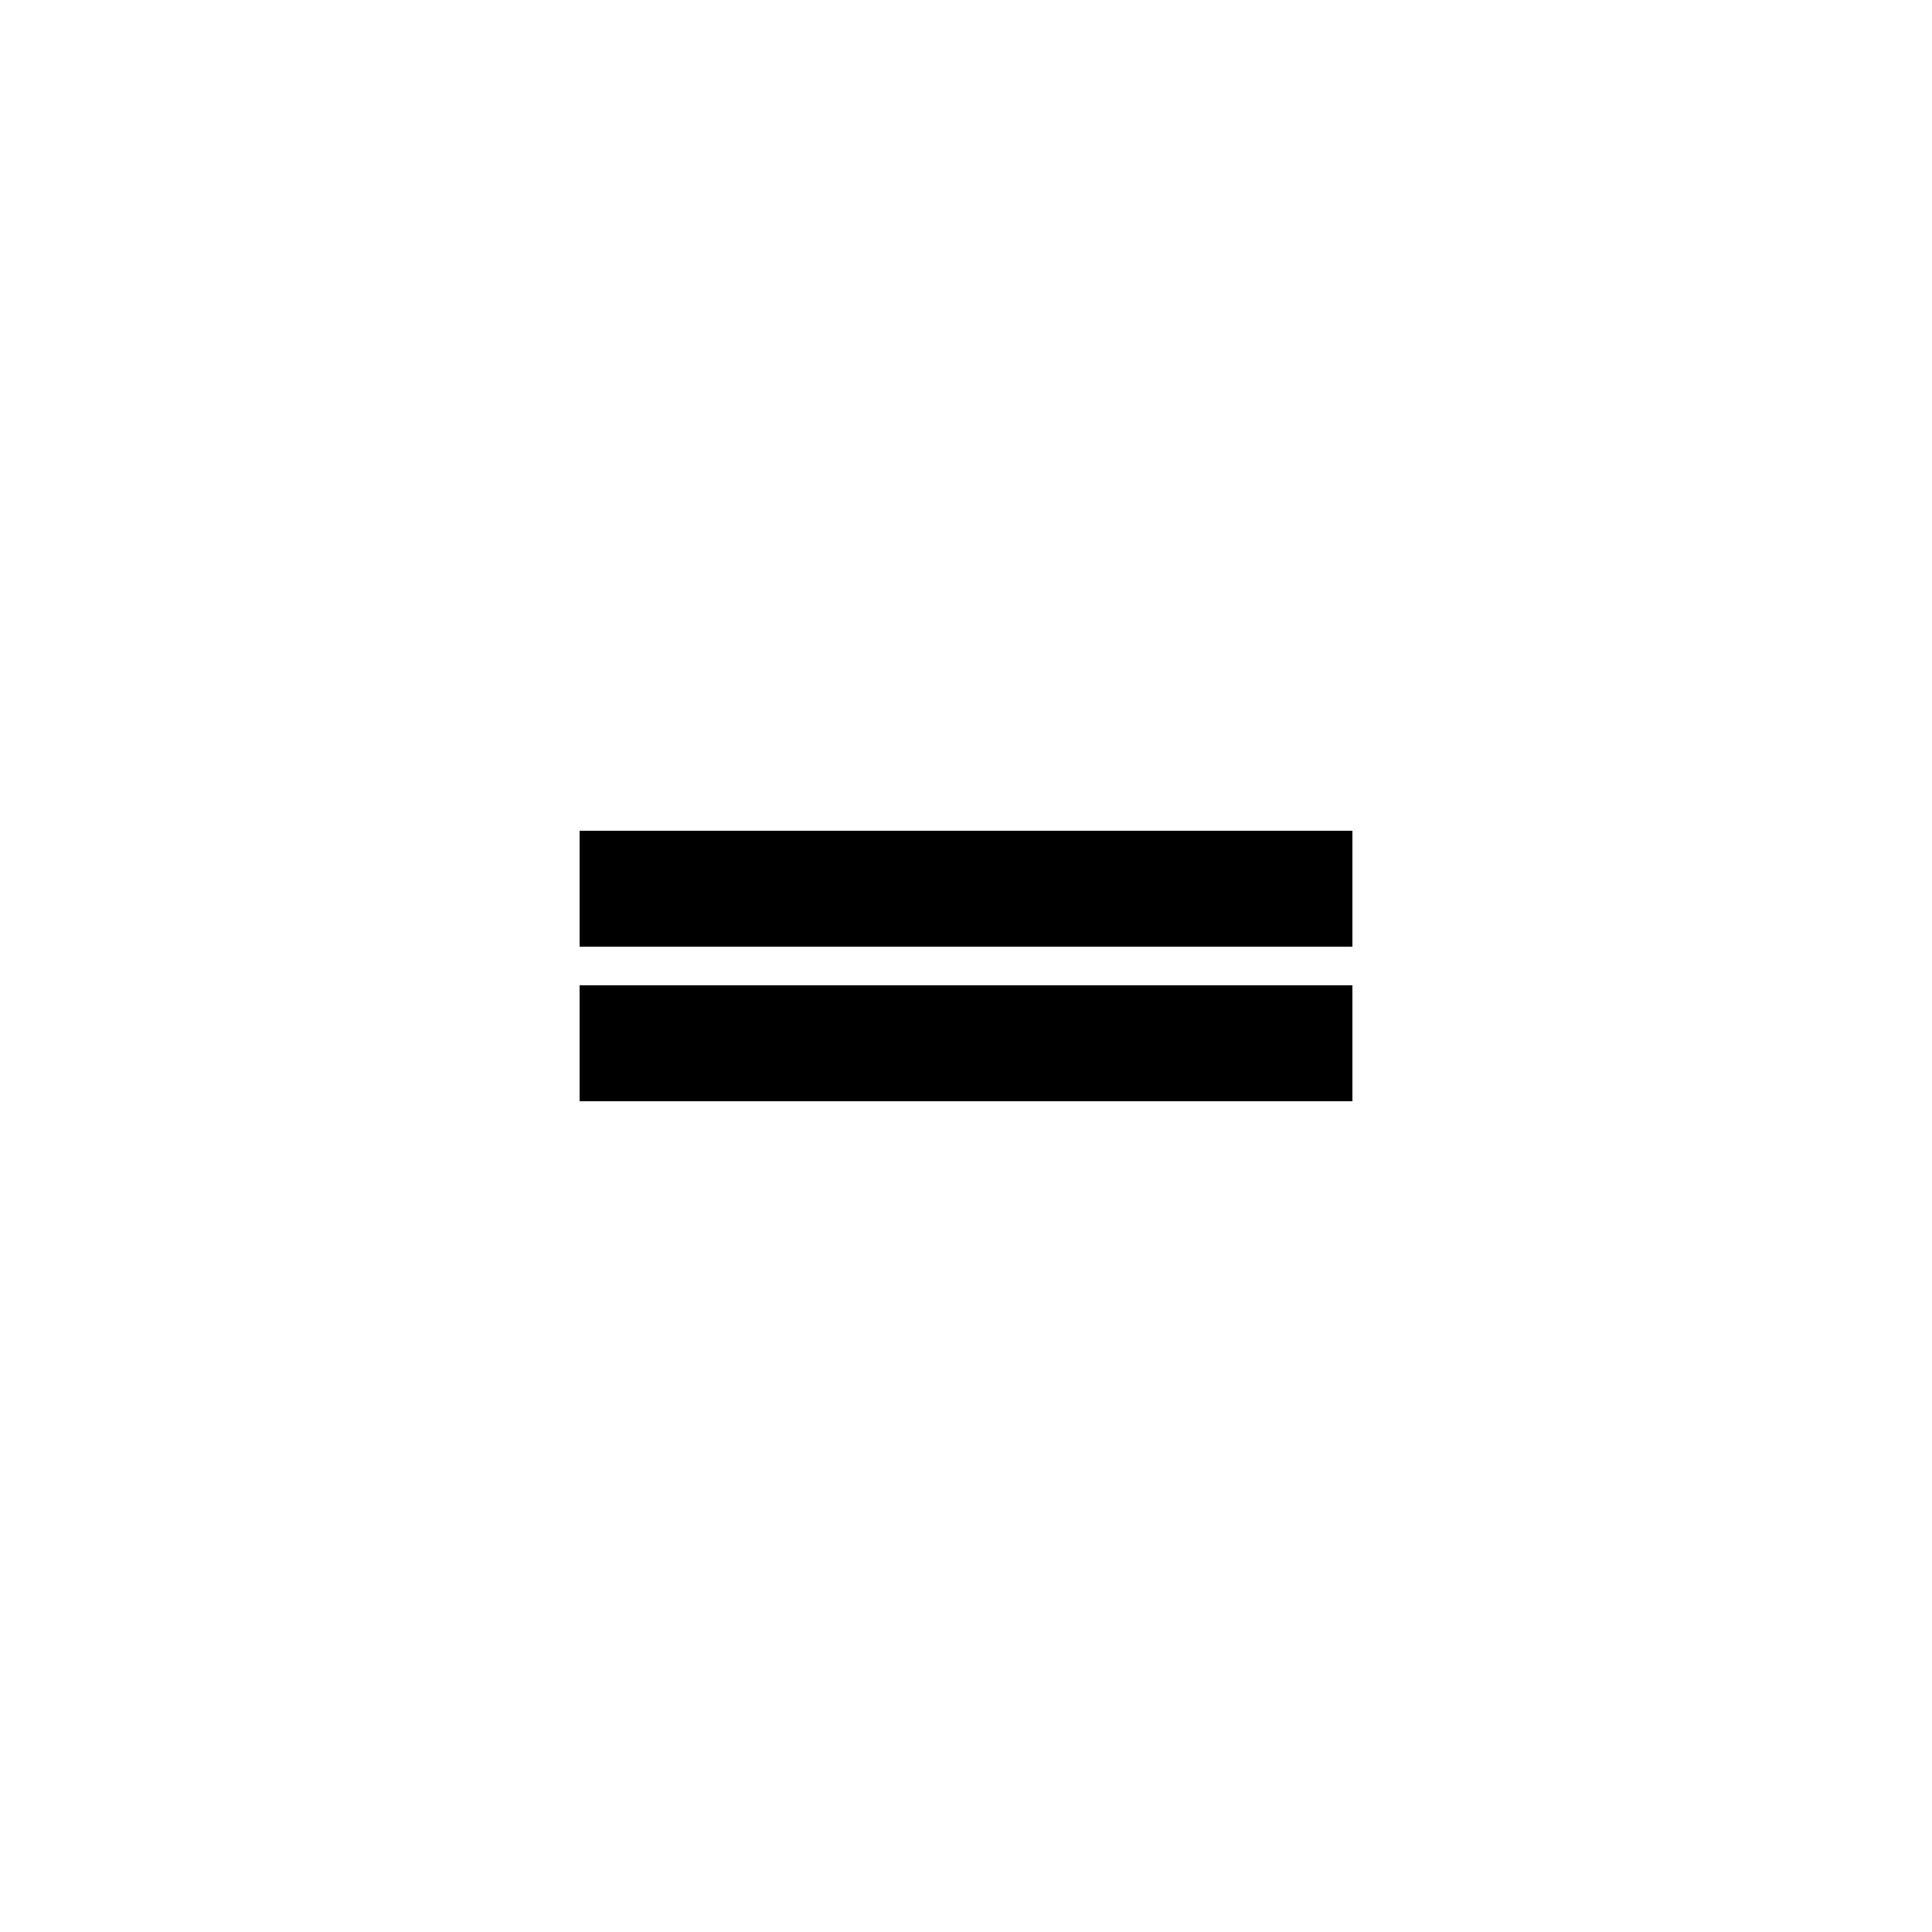
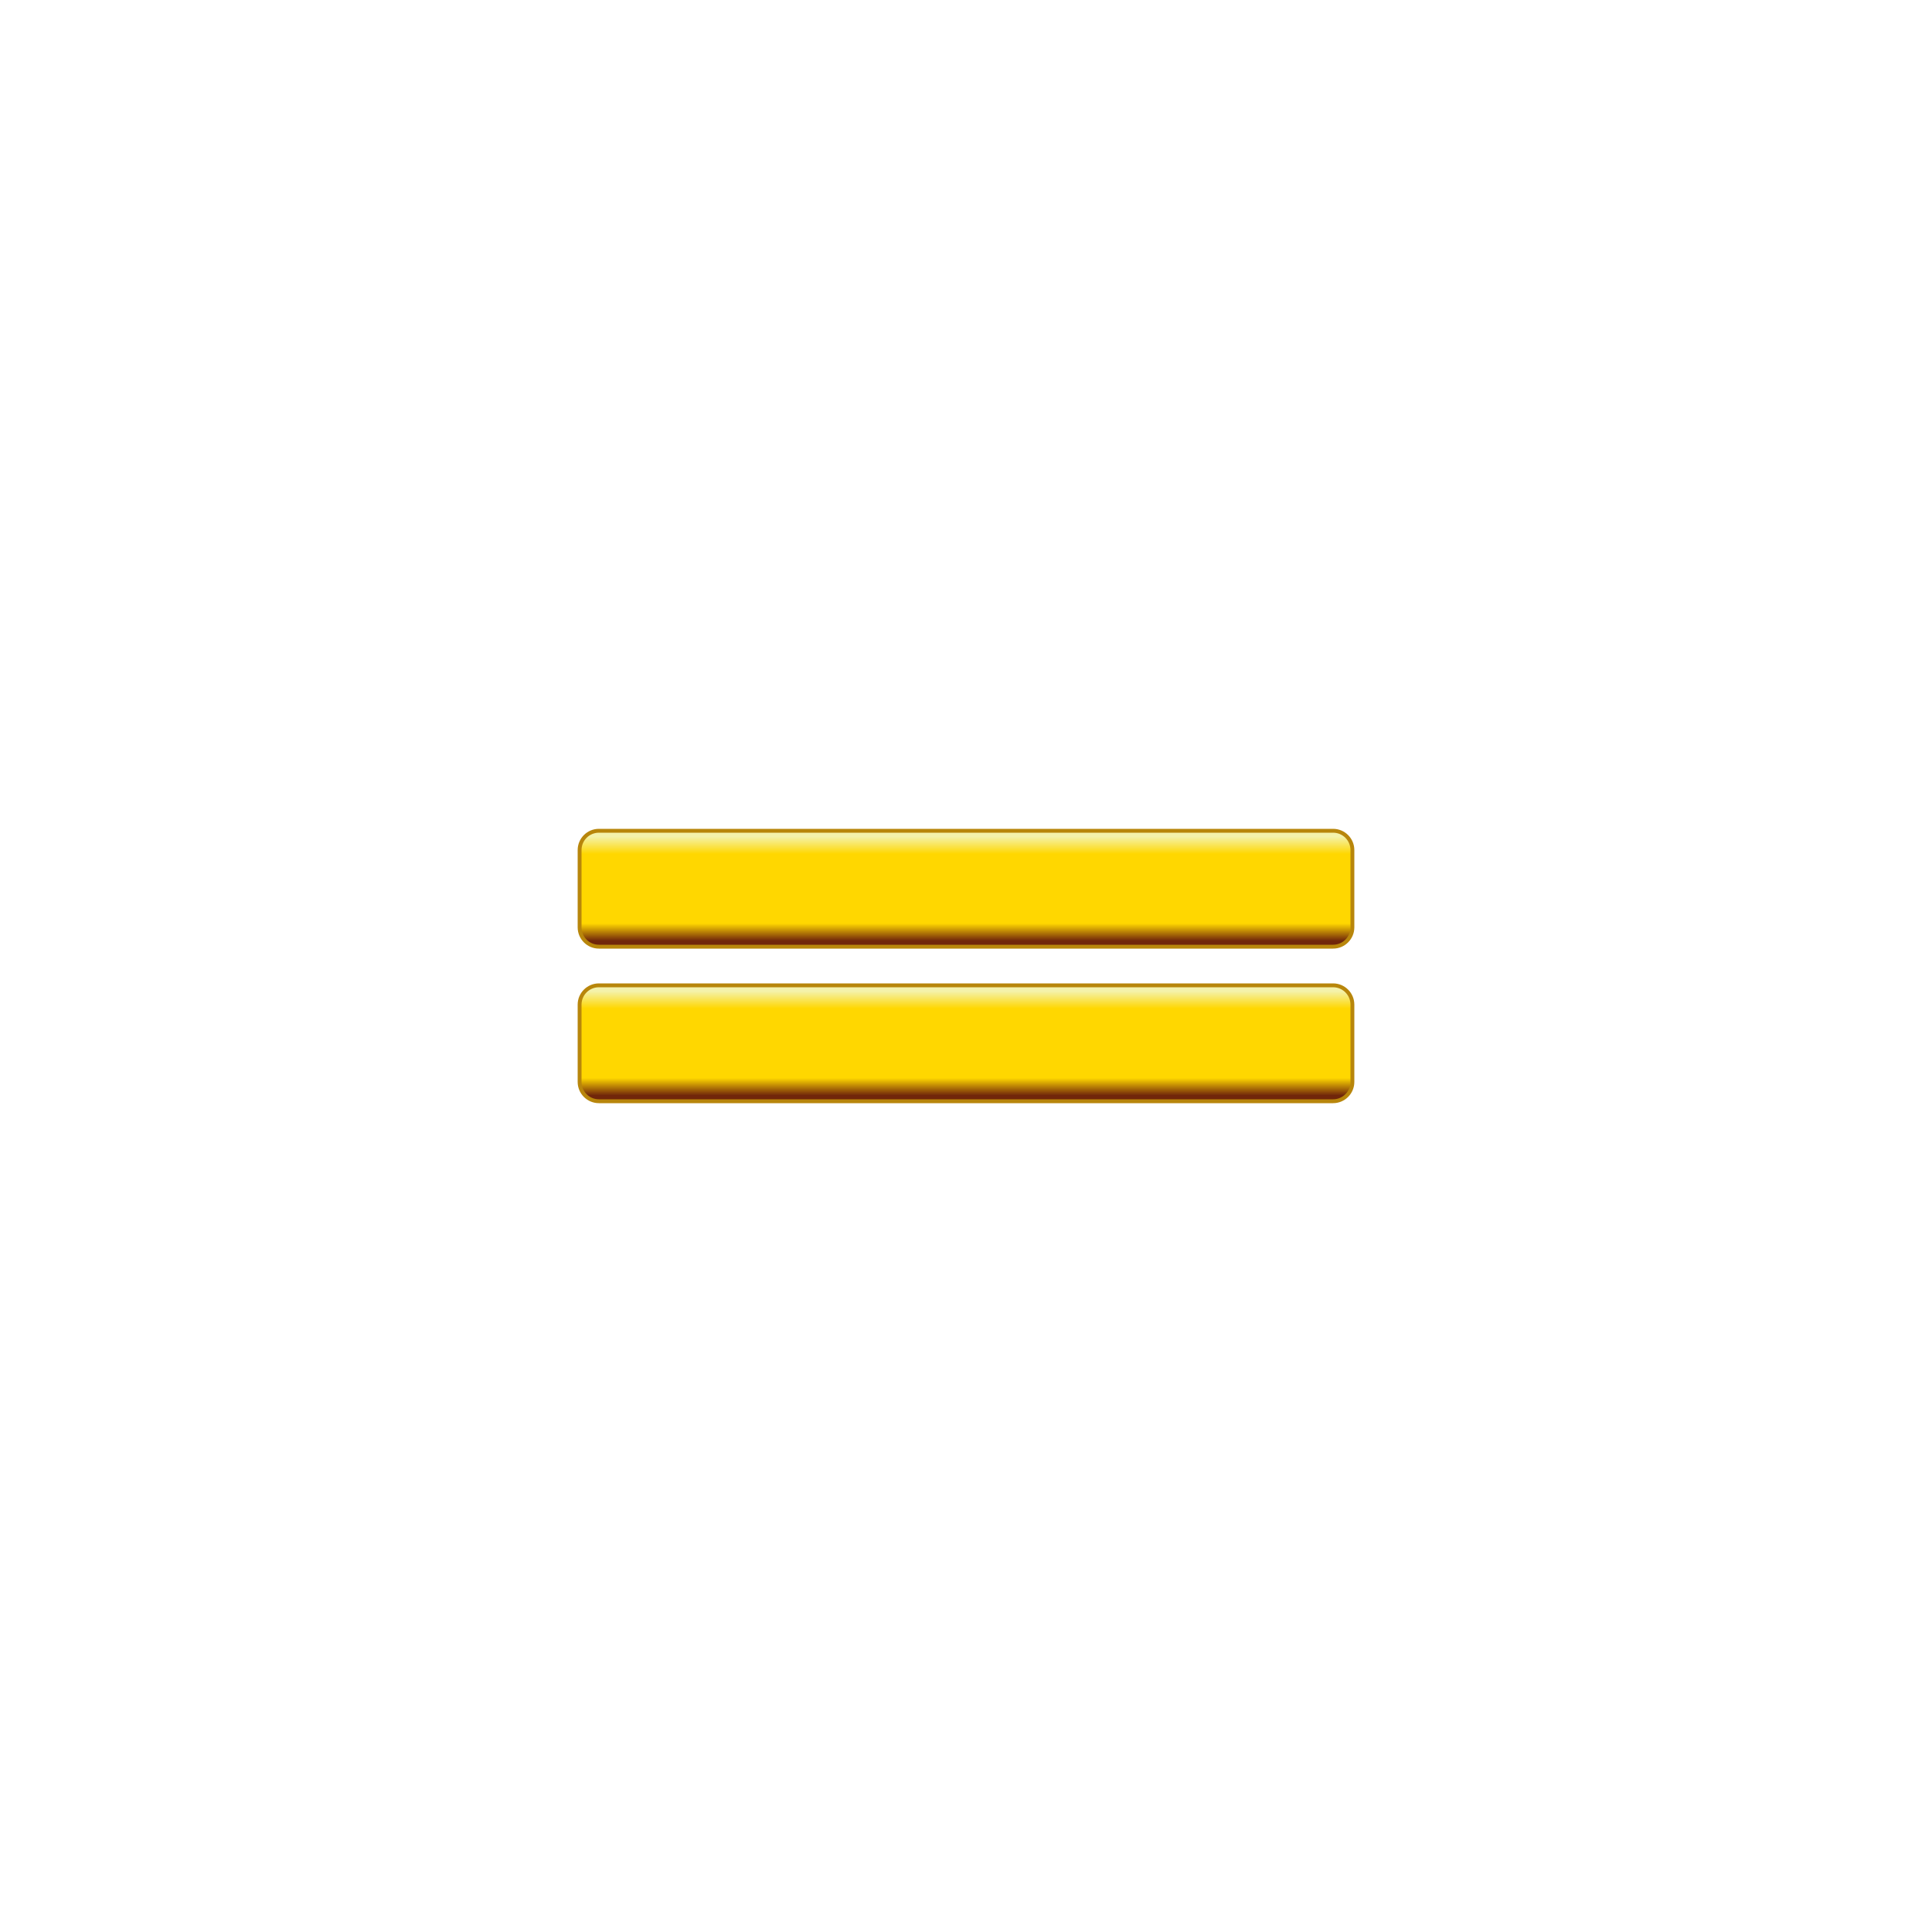
<svg xmlns="http://www.w3.org/2000/svg" viewBox="0 0 50 50">
-   <line x1="15" x2="35" y1="23" y2="23" stroke="black" stroke-width="3" />
-   <line x1="15" x2="35" y1="27" y2="27" stroke="black" stroke-width="3" />
+   <defs>
+     <linearGradient id="a" gradientTransform="rotate(90)">
+       <stop offset="5%" stop-color="#F4F2AB" />
+       <stop offset="20%" stop-color="gold" />
+       <stop offset="80%" stop-color="gold" />
+       <stop offset="95%" stop-color="#70260A" />
+     </linearGradient>
+   </defs>
+   <rect id="b" width="20" height="3" x="15" y="21.5" fill="url(#a)" stroke="#b8860b" stroke-width=".1" rx=".5" />
+   <use y="4" href="#b" />
</svg>
